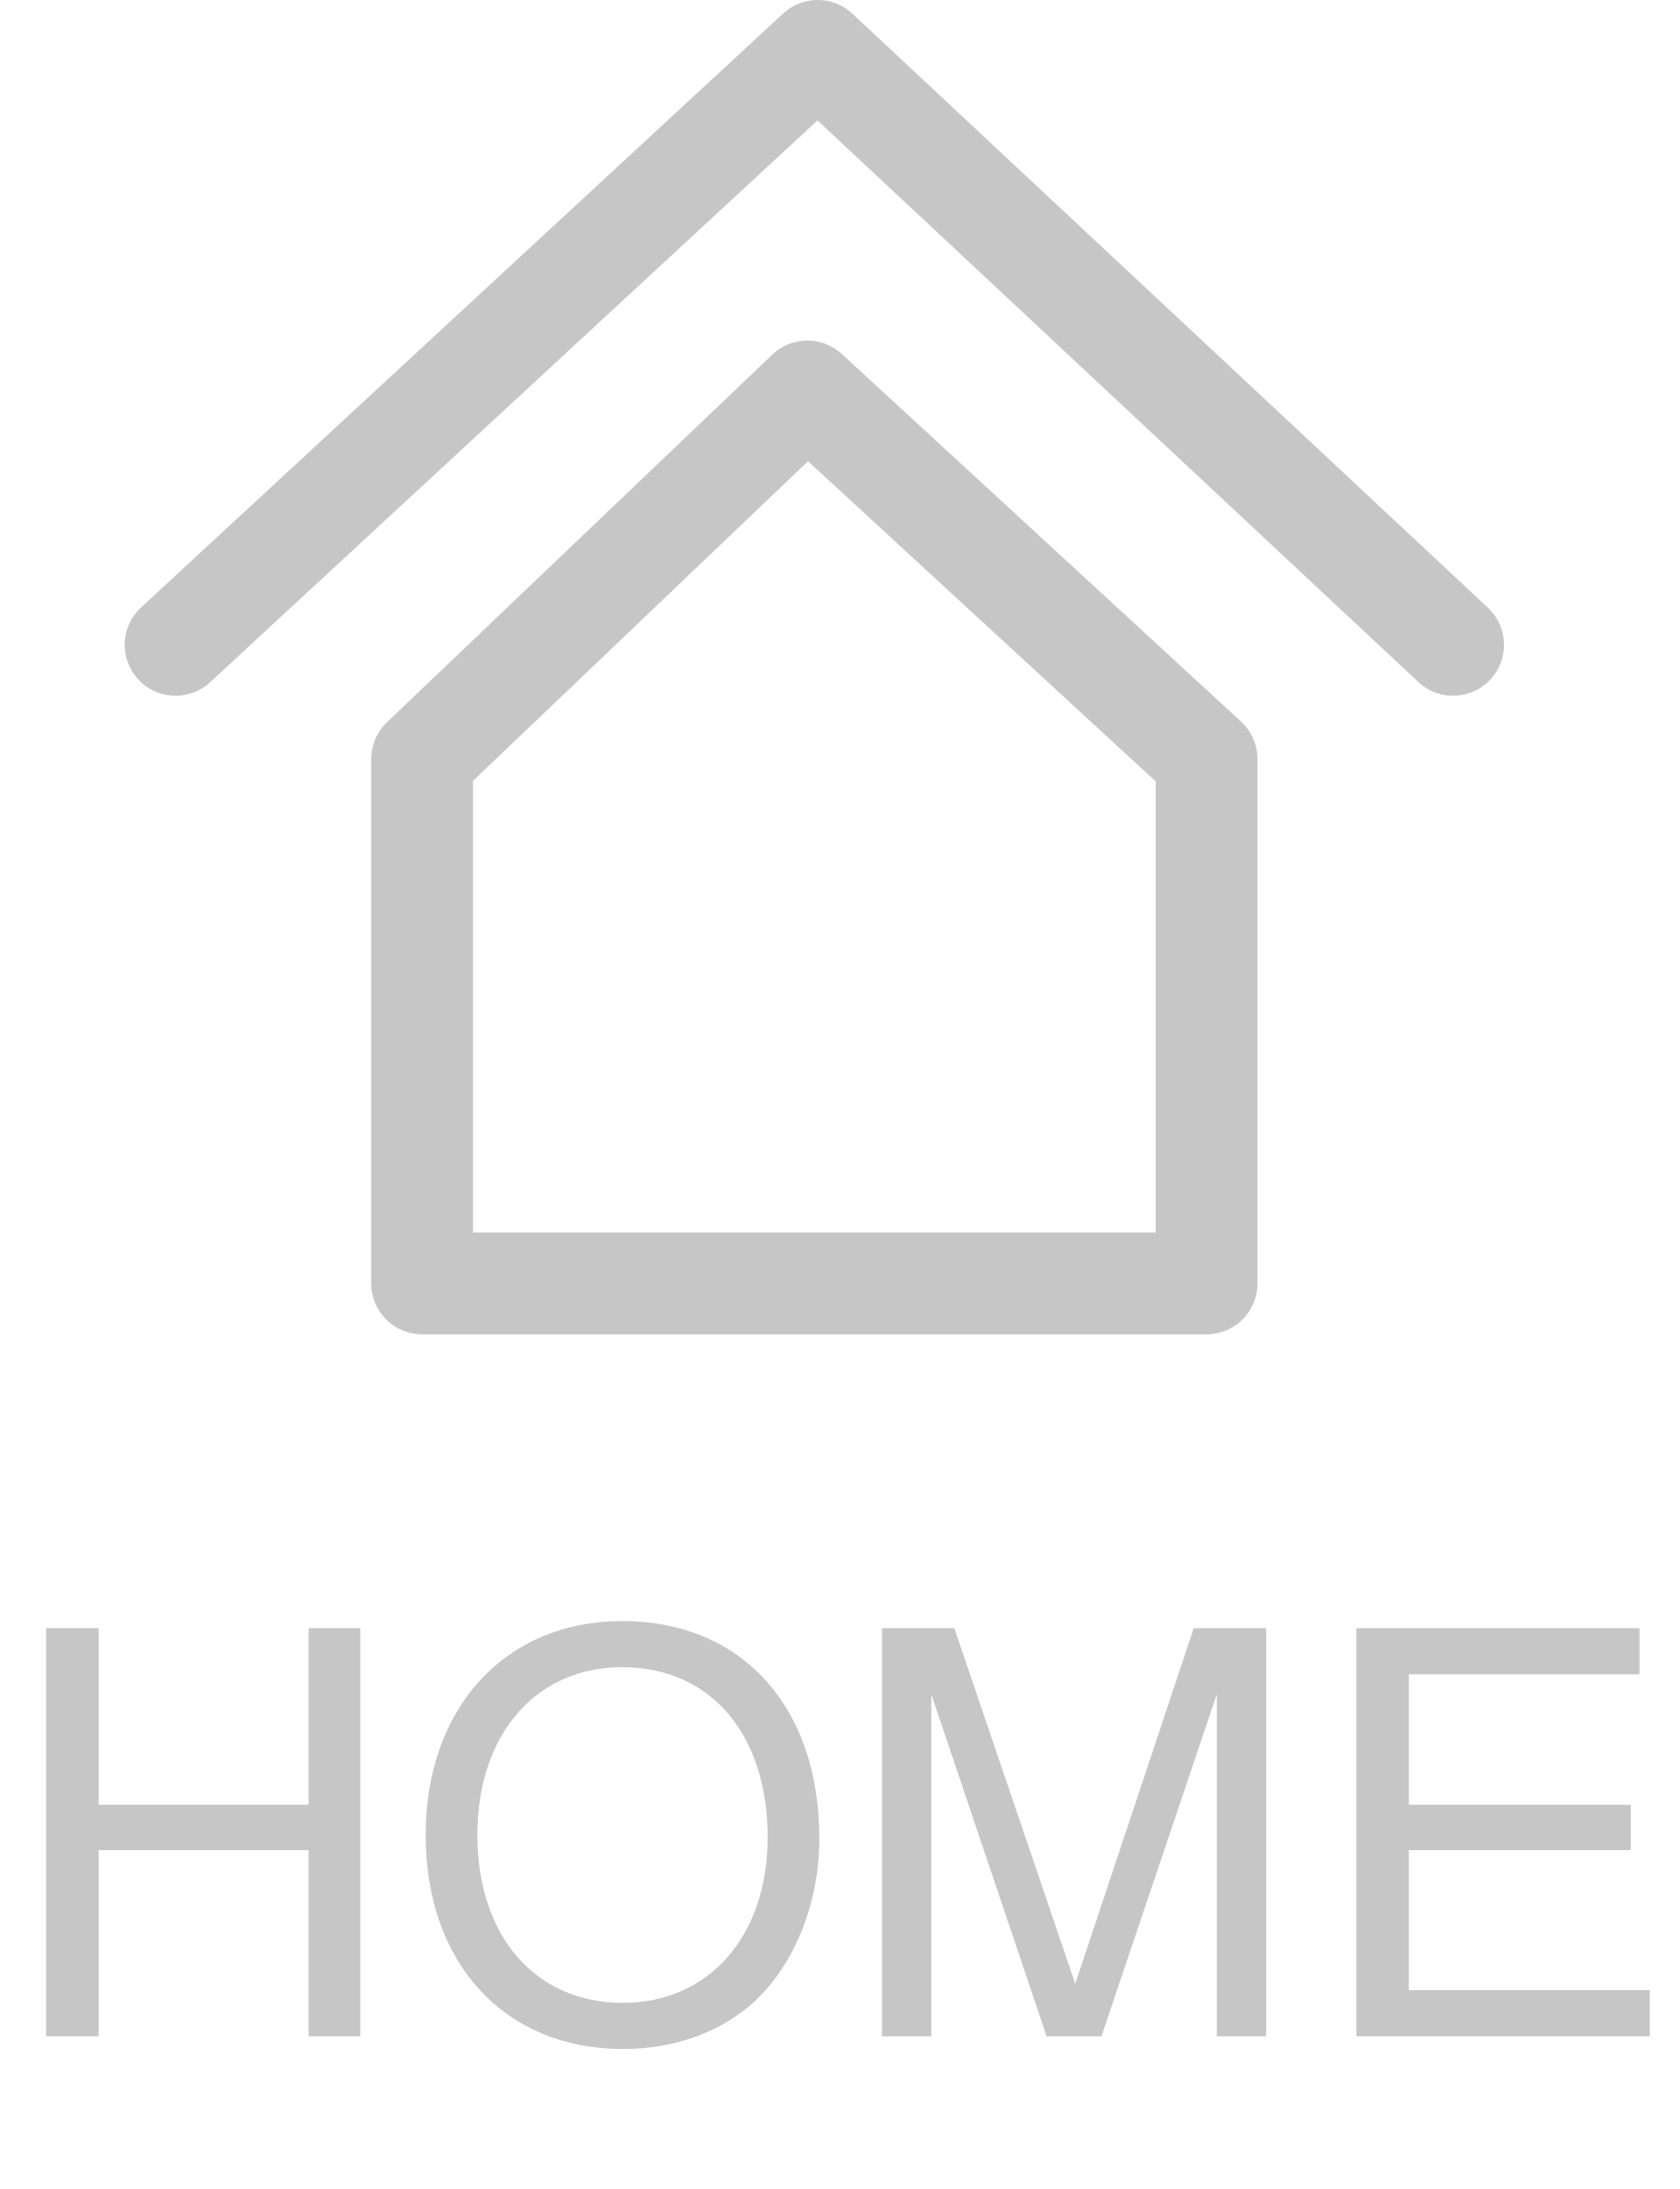
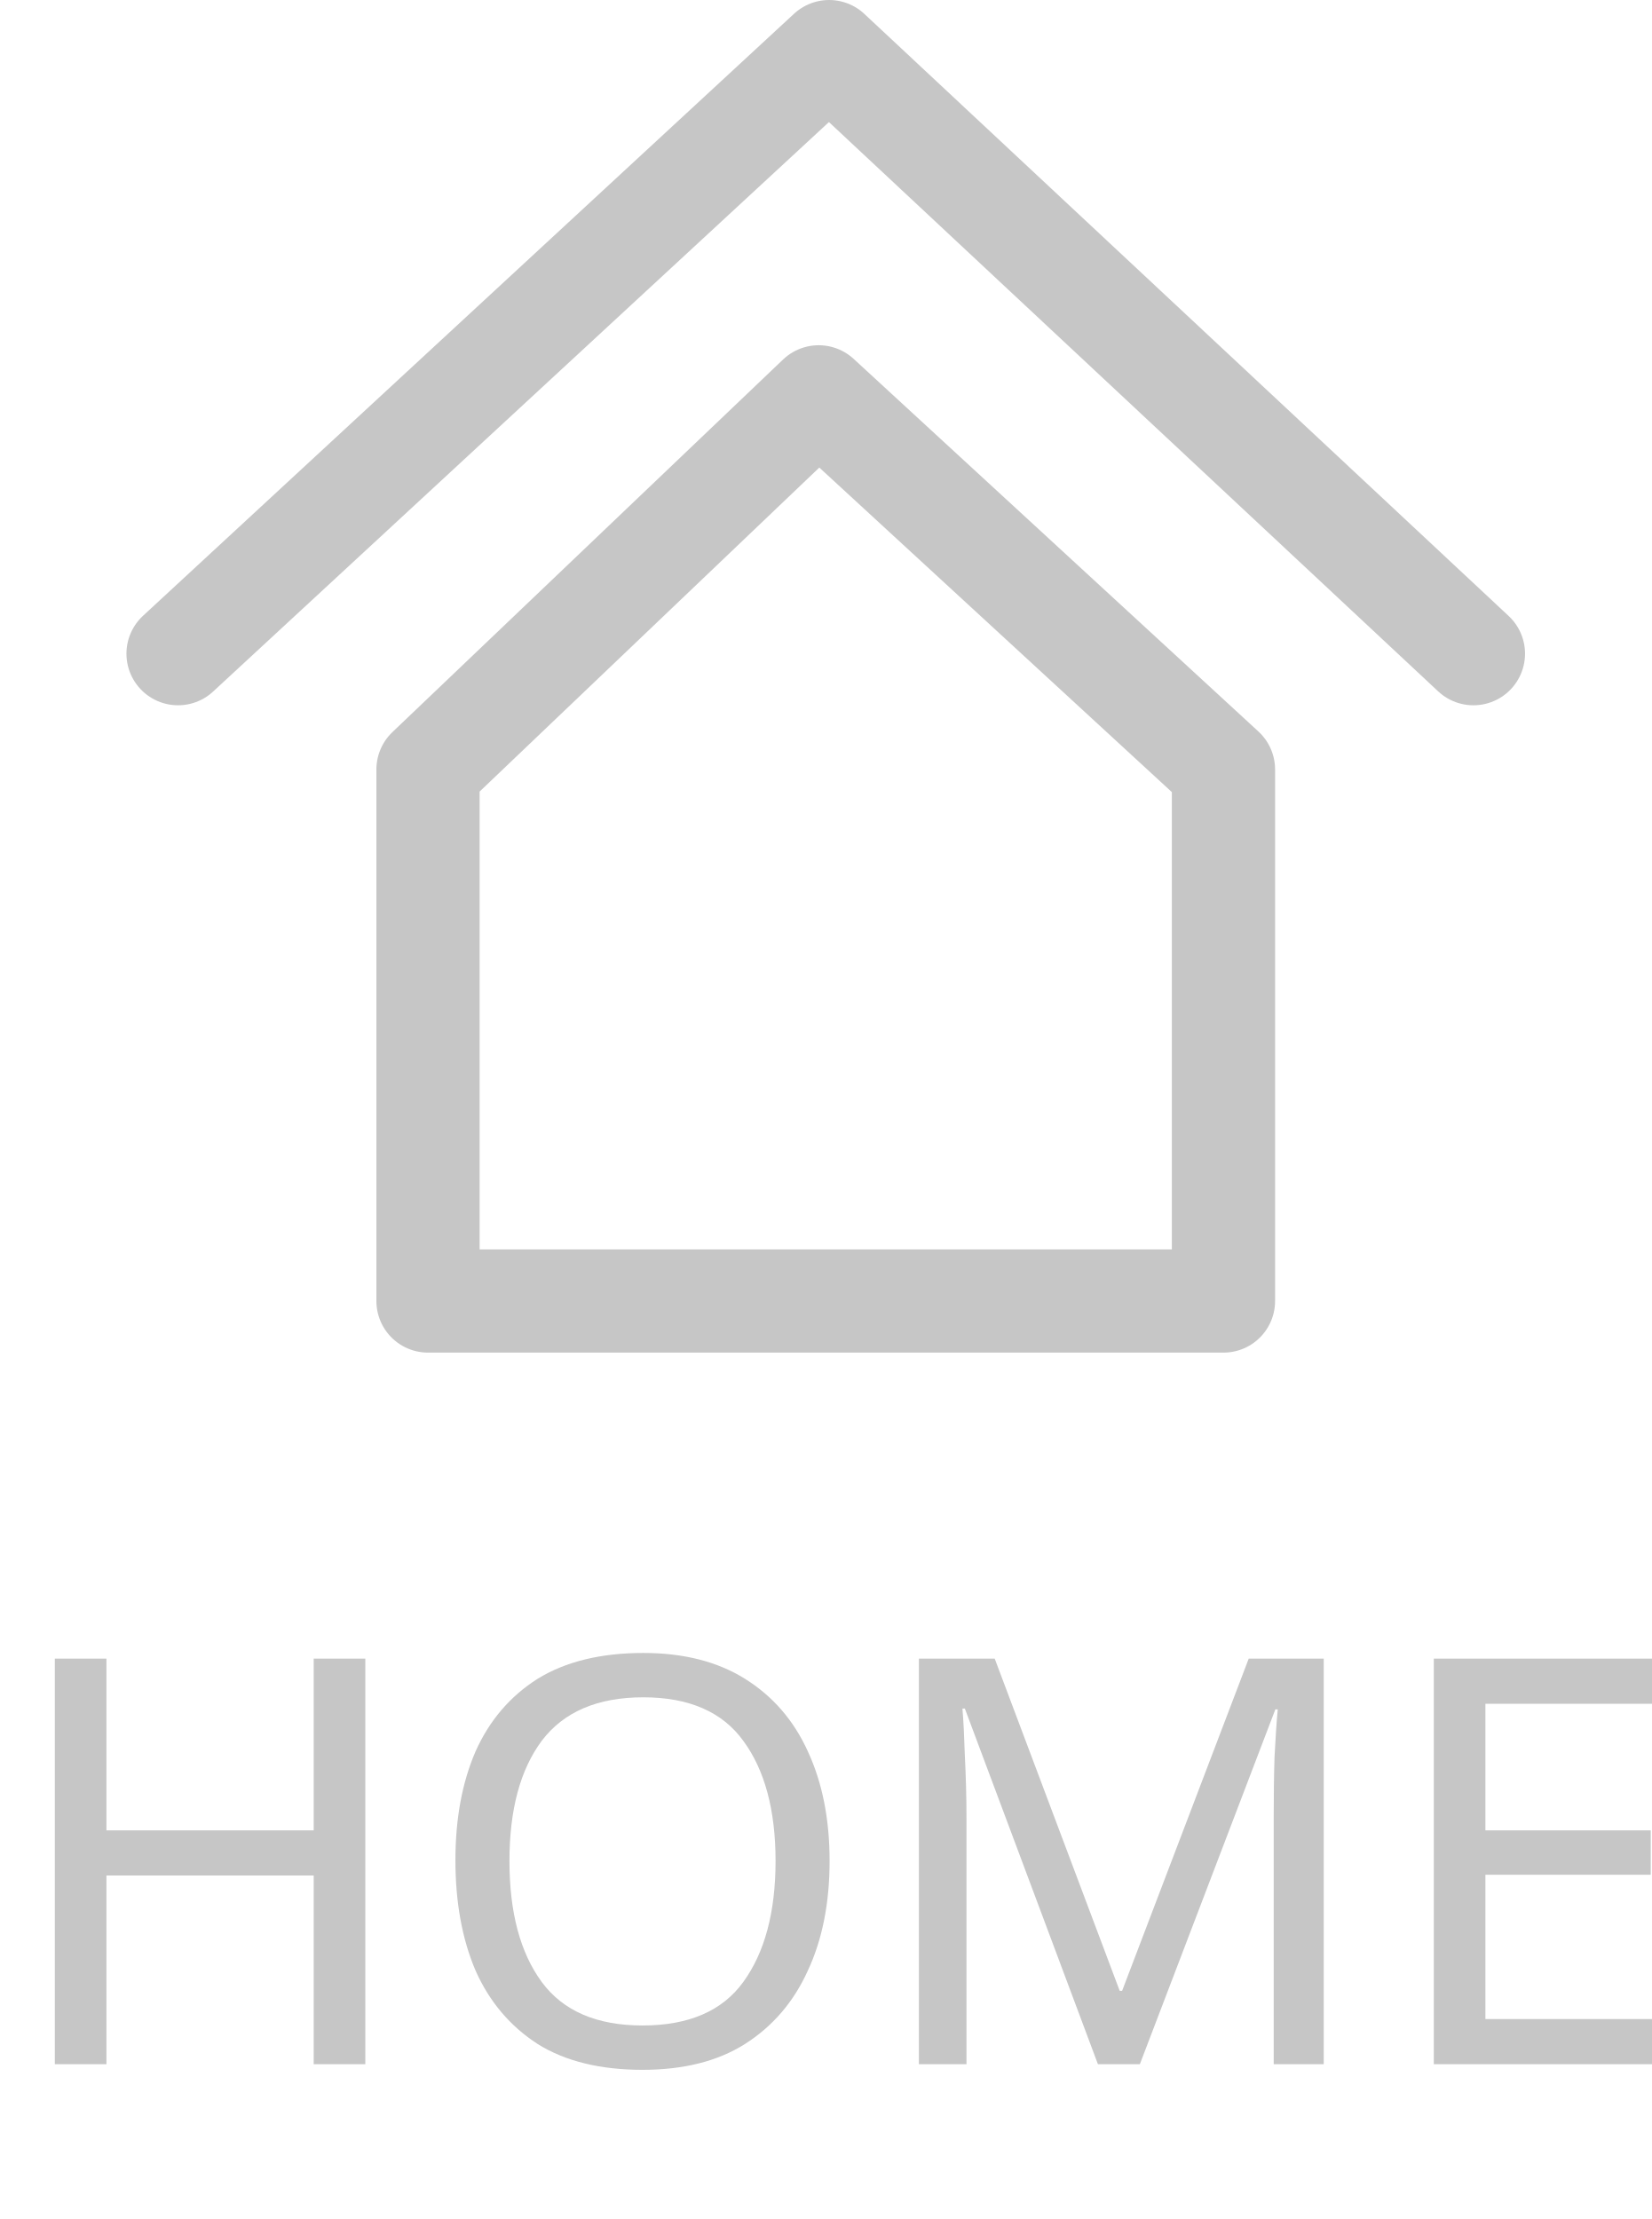
- <svg xmlns="http://www.w3.org/2000/svg" width="33" height="43" viewBox="0 0 33 43">
-   <g id="그룹_2083" data-name="그룹 2083" transform="translate(-55 -161.082)">
-     <g id="그룹_2049" data-name="그룹 2049" transform="translate(3 -745.918)">
-       <text id="HOME" transform="translate(52 947)" fill="#c6c6c6" font-size="11" font-family="Helvetica">
-         <tspan x="0" y="0">HOME</tspan>
-       </text>
-       <g id="_ver2_HOME_아이콘_면_" data-name="(ver2) HOME 아이콘 면 " transform="translate(55.45 908)">
-         <path id="패스_1607" data-name="패스 1607" d="M5.271-1.505,17.886-13.172,30.37-1.505" transform="translate(-5.271 13.172)" fill="none" stroke="#c6c6c6" stroke-linecap="round" stroke-linejoin="round" stroke-width="2" />
-         <path id="패스_1608" data-name="패스 1608" d="M0,.357,7.57-6.864,15.413.357v10.3H0Z" transform="translate(4.843 13.554)" fill="none" stroke="#c6c6c6" stroke-linejoin="round" stroke-width="2" />
-       </g>
+ <svg xmlns="http://www.w3.org/2000/svg" width="32" height="43" viewBox="0 0 32 43">
+   <g id="그룹_2068" data-name="그룹 2068" transform="translate(-52 -907)">
+     <text id="HOME" transform="translate(52 947)" fill="#c6c6c6" font-size="11" font-family="Pretendard-Medium, Pretendard" font-weight="500">
+       <tspan x="0" y="0">HOME</tspan>
+     </text>
+     <g id="_ver2_HOME_아이콘_면_" data-name="(ver2) HOME 아이콘 면 " transform="translate(55.45 908)">
+       <path id="패스_1607" data-name="패스 1607" d="M5.271-1.505,17.886-13.172,30.37-1.505" transform="translate(-5.271 13.172)" fill="none" stroke="#c6c6c6" stroke-linecap="round" stroke-linejoin="round" stroke-width="2" />
+       <path id="패스_1608" data-name="패스 1608" d="M0,.357,7.57-6.864,15.413.357v10.3H0Z" transform="translate(4.843 13.554)" fill="none" stroke="#c6c6c6" stroke-linejoin="round" stroke-width="2" />
    </g>
  </g>
</svg>
